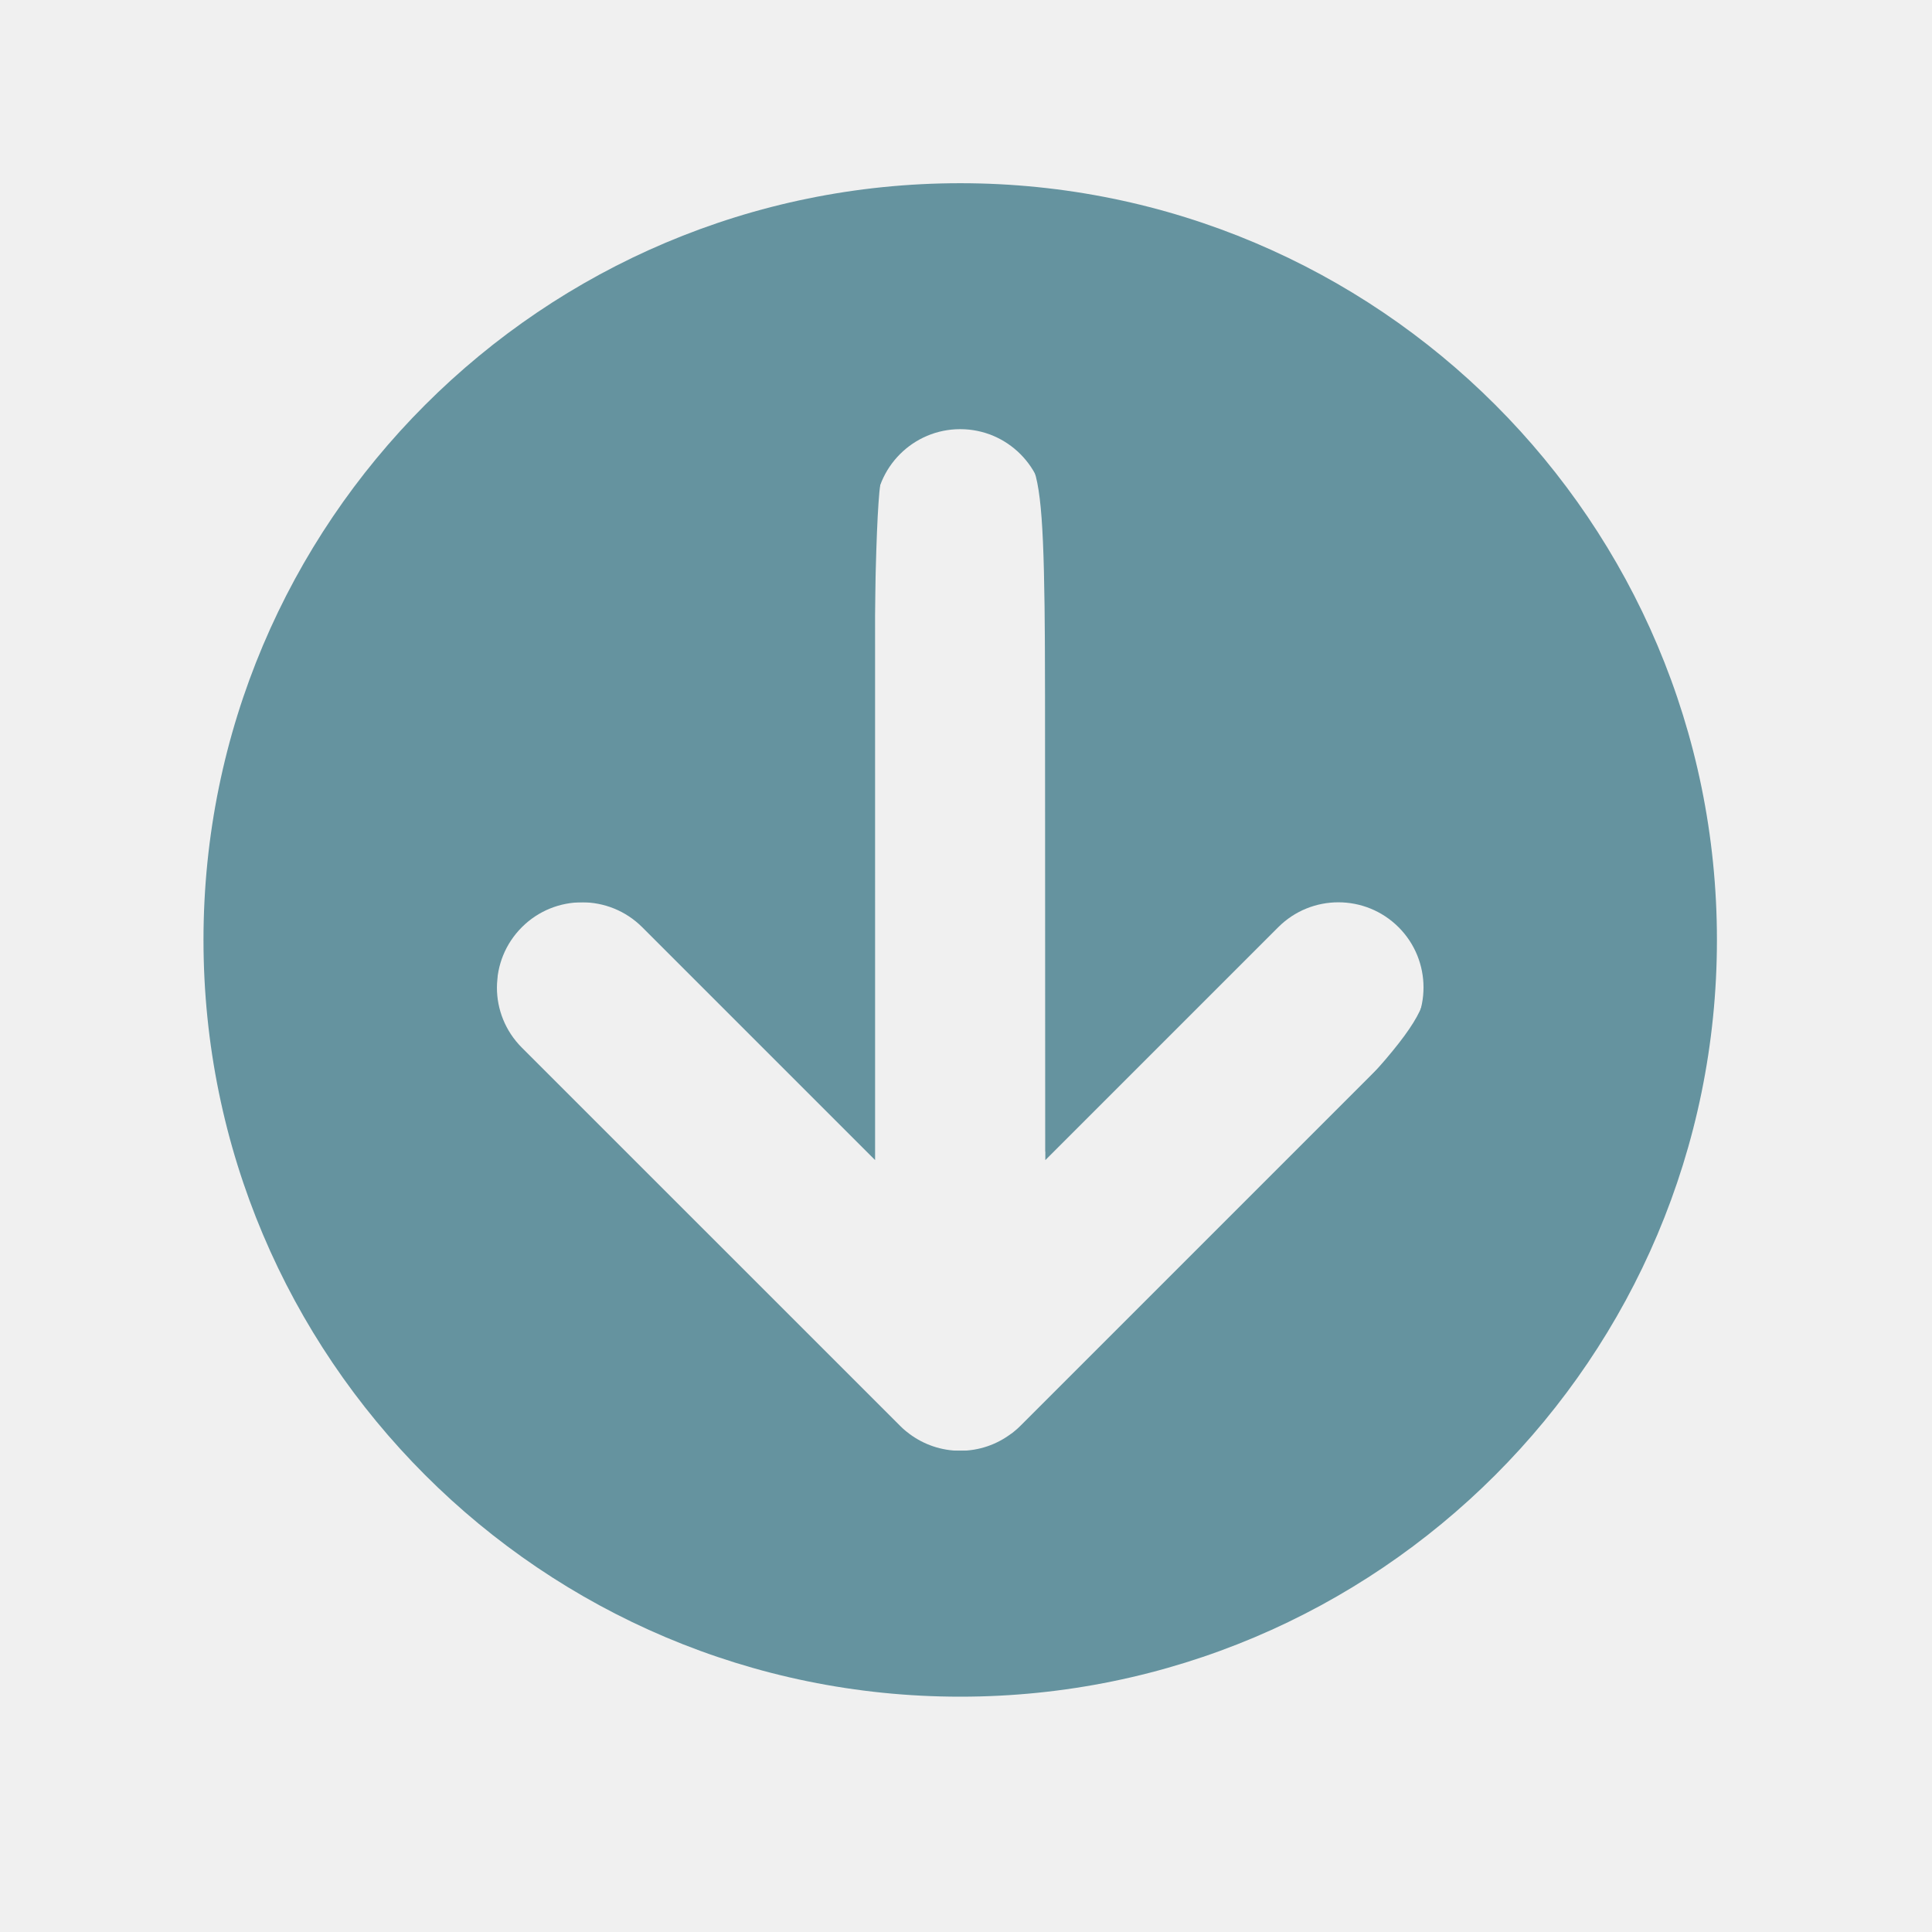
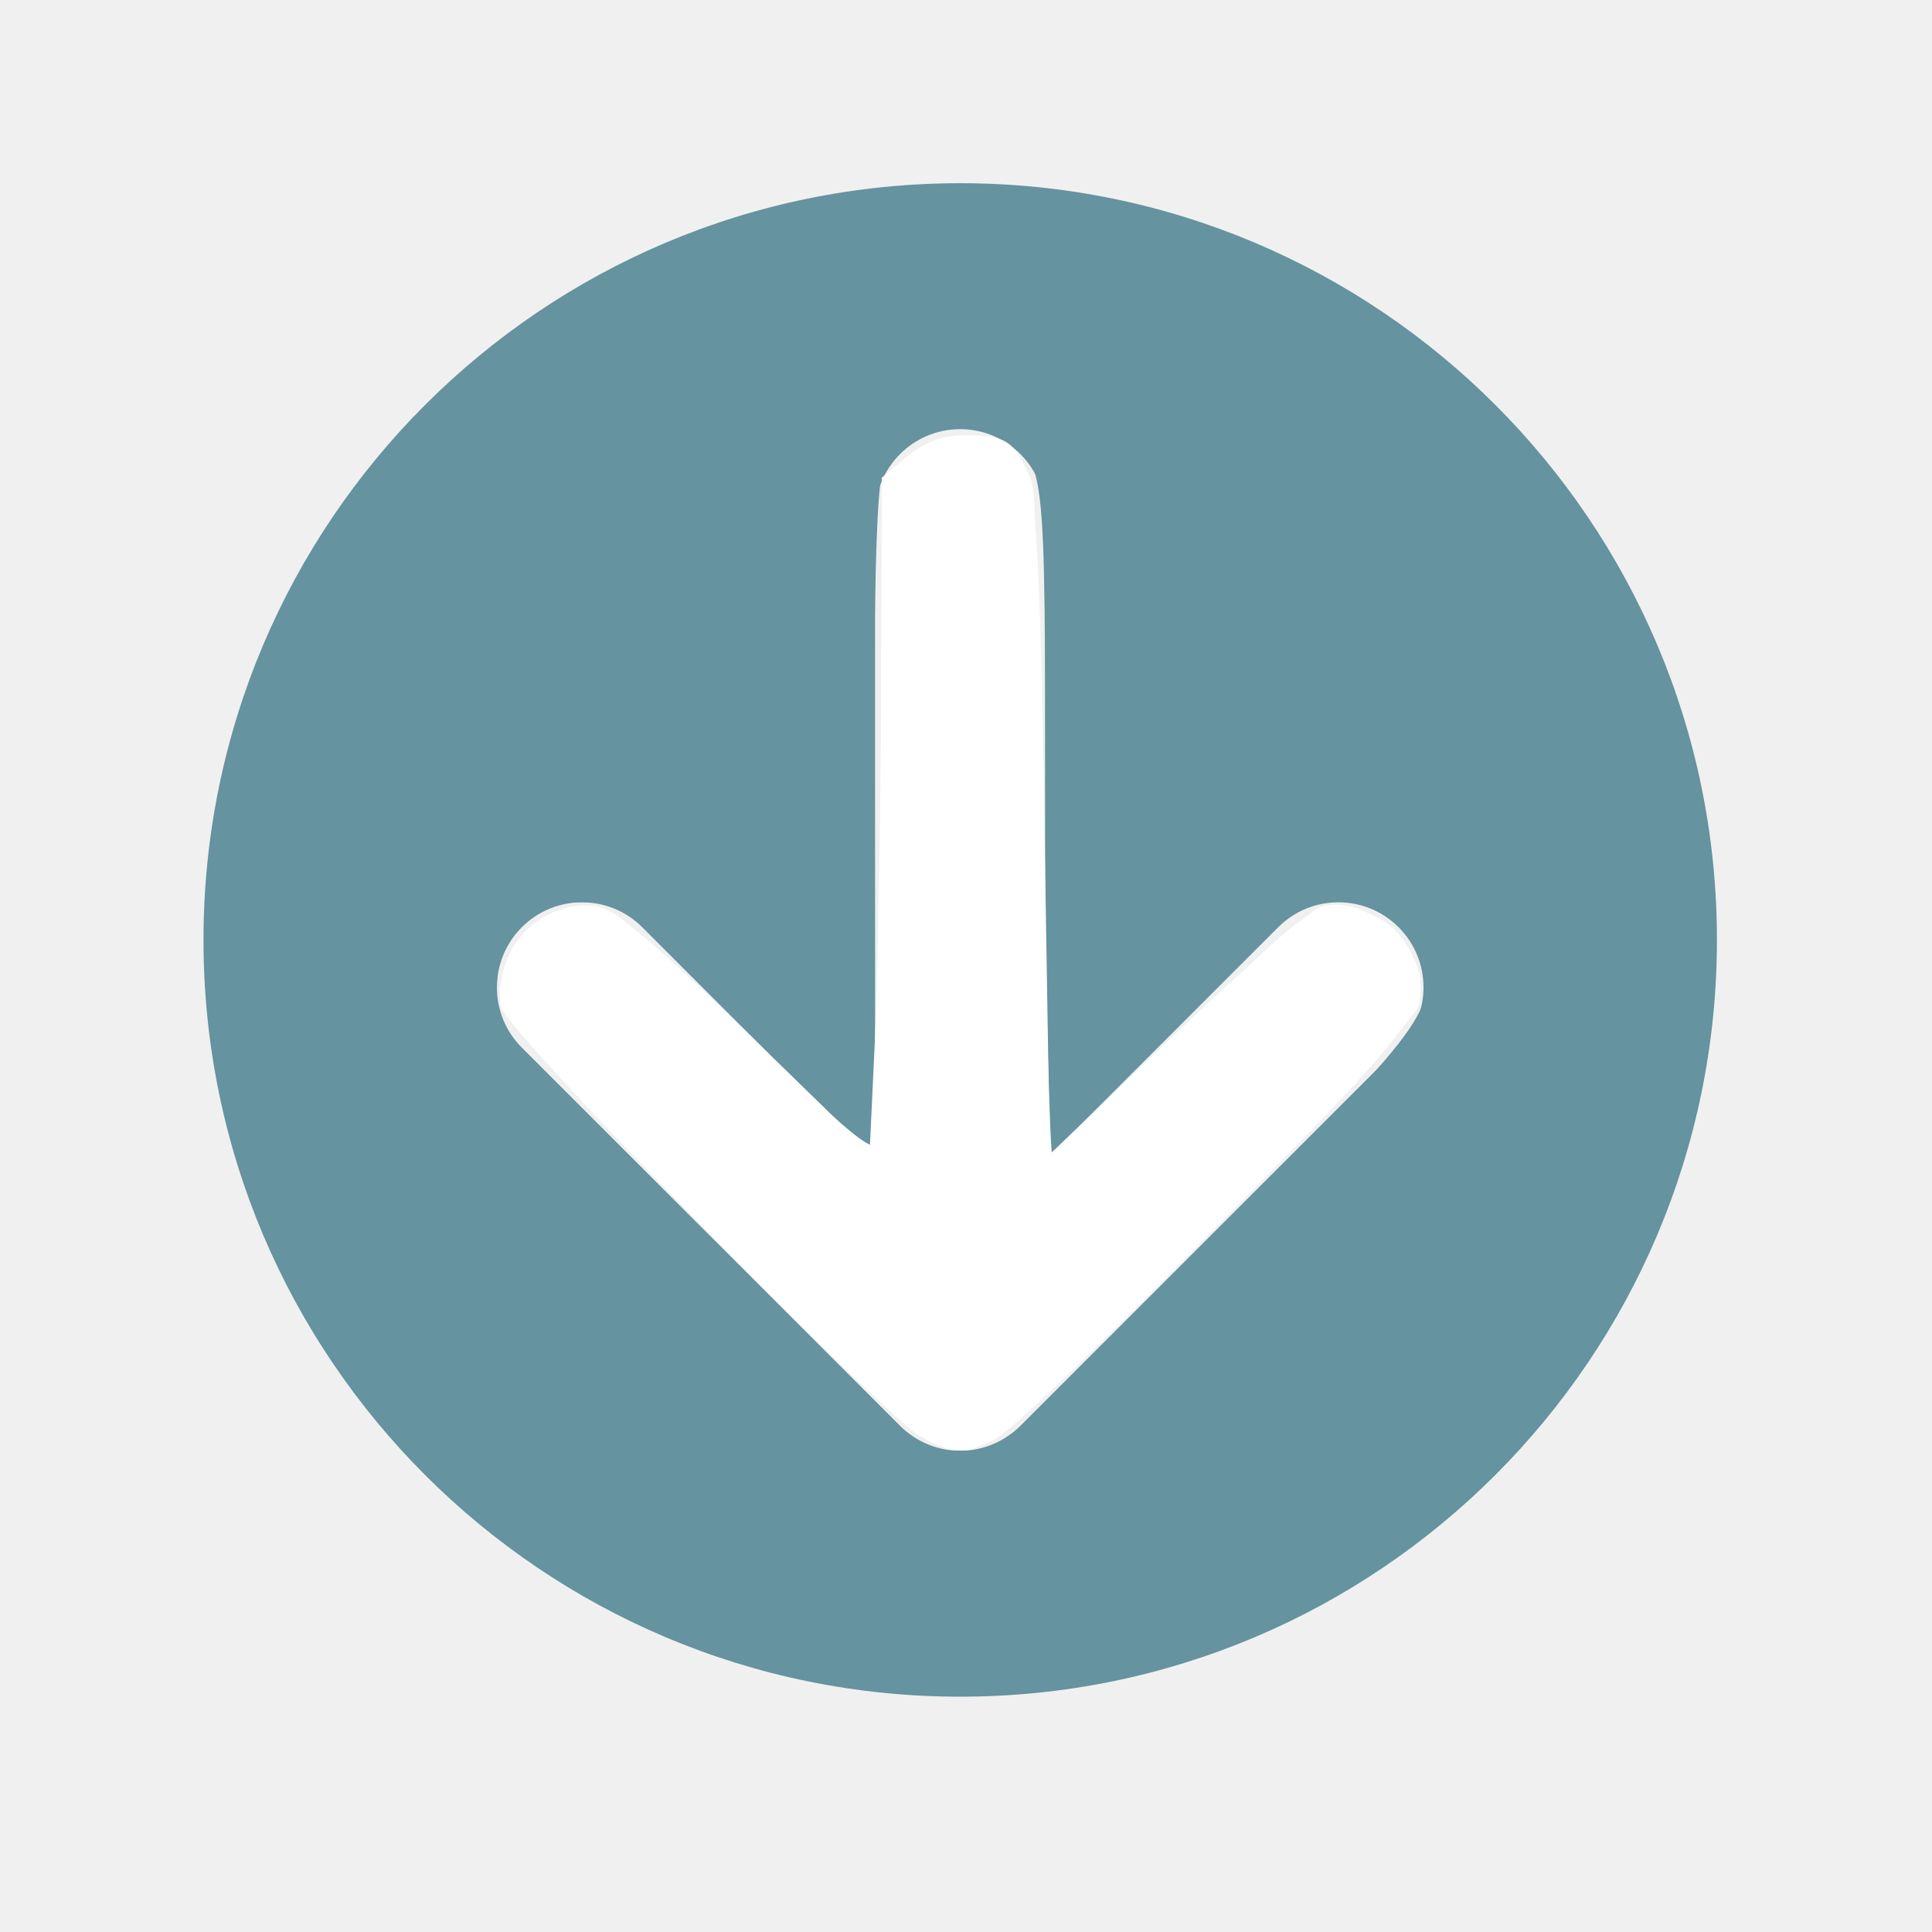
<svg xmlns="http://www.w3.org/2000/svg" version="1.1" x="0px" y="0px" width="100px" height="100px" viewBox="5.0 -10.0 100.0 135.0" enable-background="new 0 0 100 100" xml:space="preserve" id="svg2">
  <defs id="defs14" />
  <g id="Captions" />
  <g id="Your_Icon">
    <path d="M 54.598,2.802 C 25.392,2.805 1.719,26.479 1.719,55.679 c 0,29.205 23.672,52.88 52.878,52.878 29.2,0 52.874,-23.673 52.875,-52.88 C 107.474,26.475 83.8,2.805 54.598,2.802 Z M 50.963,90.124 c -0.068,-0.051 -0.138,-0.1 -0.205,-0.159 -0.121,-0.1 -0.241,-0.21 -0.359,-0.33 -0.005,-0.003 -0.009,-0.009 -0.012,-0.012 L 23.965,63.205 c -2.325,-2.325 -2.325,-6.089 0,-8.415 2.322,-2.322 6.089,-2.322 8.411,0 l 16.272,16.272 -0.002,-45.124 c 0.002,-3.286 2.666,-5.95 5.95,-5.95 3.283,0 5.947,2.664 5.947,5.95 l 0,45.126 16.272,-16.271 c 2.32,-2.325 6.09,-2.325 8.415,0 2.319,2.323 2.319,6.087 0,8.409 L 58.804,89.628 c -0.126,0.129 -0.249,0.239 -0.378,0.344 -0.051,0.047 -0.109,0.09 -0.162,0.134 -0.042,0.033 -0.09,0.07 -0.137,0.096 -0.986,0.734 -2.202,1.17 -3.529,1.173 -1.331,-0.003 -2.549,-0.439 -3.54,-1.173 -0.034,-0.023 -0.064,-0.053 -0.096,-0.078 z" id="path6" style="opacity:1;fill:#65939f;fill-opacity:1" />
    <path style="opacity:1;fill:#65939f;fill-opacity:1" d="M 45.212,87.378 C 34.707,86.066 25.042,80.571 18.899,72.419 13.356,65.063 10.89,57.797 10.89,48.823 c 0,-11.129 3.564,-19.754 11.401,-27.591 7.722,-7.722 16.524,-11.401 27.274,-11.401 7.001,0 12.141,1.216 18.109,4.285 9.633,4.953 17.376,14.879 19.96,25.588 1.339,5.55 1.262,12.931 -0.193,18.522 -4.31,16.561 -18.59,28.283 -35.662,29.275 -2.097,0.122 -5.053,0.067 -6.568,-0.122 z M 62.468,64.388 C 73.999,52.889 74.544,52.146 73.416,49.447 c -1.029,-2.463 -3.899,-3.503 -6.304,-2.283 -0.509,0.258 -3.643,3.164 -6.964,6.456 l -6.038,5.987 -0.009,-17.367 c -0.01,-18.892 0.05,-18.396 -2.399,-19.648 -2.065,-1.056 -5.109,-0.073 -6.03,1.947 -0.306,0.672 -0.46,6.69 -0.46,18.015 l 0,17.006 -6.517,-6.433 -6.517,-6.433 -1.99,0 c -1.634,0 -2.211,0.221 -3.228,1.239 -1.025,1.025 -1.239,1.589 -1.239,3.275 l 0,2.036 10.92,10.92 10.92,10.92 2.09,0 2.09,0 10.727,-10.697 z" id="path4143" transform="matrix(1.35,0,0,1.35,-12.5,-10)" />
+     <path style="opacity:1;fill:#ffffff;fill-opacity:1" d="m 48.398,74.637 c -1.762,-0.513 -22.011,-20.912 -22.411,-22.576 -0.438,-1.822 0.885,-4.195 2.656,-4.768 2.573,-0.832 3.351,-0.348 10.041,6.246 3.511,3.46 6.514,6.291 6.674,6.291 0.159,0 0.29,-7.896 0.29,-17.547 l 0,-17.547 1.304,-1.097 c 1.426,-1.2 3.897,-1.469 5.089,-0.554 1.546,1.187 1.637,2.109 1.713,17.313 0.041,8.241 0.16,16.106 0.265,17.478 l 0.189,2.495 6.678,-6.669 c 6.088,-6.079 6.81,-6.669 8.169,-6.669 1.958,0 3.129,0.667 3.946,2.247 1.314,2.541 0.833,3.221 -10.141,14.309 -8.465,8.553 -12.122,11.759 -13.067,11.457 -0.066,-0.021 -0.694,-0.205 -1.396,-0.41 z" id="path4136" transform="matrix(1.35,0,0,1.35,-12.5,-10)" />
+     <path style="opacity:1;fill:#ffffff;fill-opacity:1" d="M 47.979,74.481 C 46.051,73.615 26.338,53.518 25.988,52.061 c -0.438,-1.822 0.884,-4.195 2.656,-4.768 2.574,-0.832 3.35,-0.349 10.065,6.27 4.91,4.839 6.47,6.153 6.674,5.621 0.146,-0.381 0.266,-8.288 0.266,-17.57 l 0,-16.877 1.304,-1.097 c 2.353,-1.98 5.962,-1.112 6.504,1.563 0.22,1.09 0.663,20.609 0.666,29.327 l 0.002,5.927 6.674,-6.617 c 3.671,-3.639 7.133,-6.726 7.694,-6.858 1.52,-0.36 3.702,0.736 4.487,2.254 1.341,2.594 0.894,3.229 -10.117,14.355 -8.884,8.977 -11.861,11.55 -13.279,11.479 -0.182,-0.009 -0.903,-0.273 -1.603,-0.587 z" id="path4138" transform="matrix(1.35,0,0,1.35,-12.5,-10)" />
+     <path style="opacity:1;fill:#ffffff;fill-opacity:1" d="M 47.979,74.481 C 46.124,73.647 26.291,53.519 25.938,52.111 c -0.19,-0.758 -0.022,-1.694 0.495,-2.753 0.944,-1.932 3.228,-2.921 5.102,-2.209 0.627,0.238 3.911,3.141 7.299,6.451 l 6.159,6.018 0.286,-2.331 c 0.157,-1.282 0.305,-9.13 0.328,-17.441 l 0.042,-15.111 1.304,-1.097 c 0.833,-0.701 1.815,-1.097 2.72,-1.097 4.019,0 3.991,-0.131 4.314,20.118 0.151,9.444 0.37,17.17 0.486,17.17 0.116,0 3.044,-2.812 6.508,-6.25 3.463,-3.438 6.752,-6.403 7.308,-6.59 1.484,-0.499 3.86,0.638 4.691,2.244 1.342,2.595 0.895,3.229 -10.117,14.34 -5.621,5.672 -10.735,10.582 -11.365,10.911 -1.393,0.729 -1.883,0.728 -3.517,-0.006 l 0,2.1e-5 z" id="path4140" transform="matrix(1.35,0,0,1.35,-12.5,-10)" />
+     <path style="opacity:1;fill:#ffffff;fill-opacity:1" d="M 47.556,74.286 C 45.348,72.904 26.246,53.338 25.949,52.155 c -0.162,-0.647 -0.008,-1.746 0.374,-2.661 0.764,-1.829 2.967,-2.986 4.807,-2.524 0.674,0.169 3.793,2.853 7.518,6.469 l 6.365,6.18 0.268,-5.72 c 0.147,-3.146 0.29,-10.995 0.318,-17.441 l 0.05,-11.721 1.304,-1.097 c 1.37,-1.153 3.587,-1.457 5.022,-0.689 1.643,0.879 1.802,2.393 2.086,19.868 l 0.275,16.928 6.568,-6.29 c 3.612,-3.459 6.995,-6.399 7.518,-6.532 2.594,-0.662 5.671,2.475 5.011,5.107 -0.331,1.319 -19.978,21.433 -21.935,22.456 -1.526,0.798 -2.418,0.752 -3.941,-0.201 z" id="path4142" transform="matrix(1.35,0,0,1.35,-12.5,-10)" />
  </g>
</svg>
